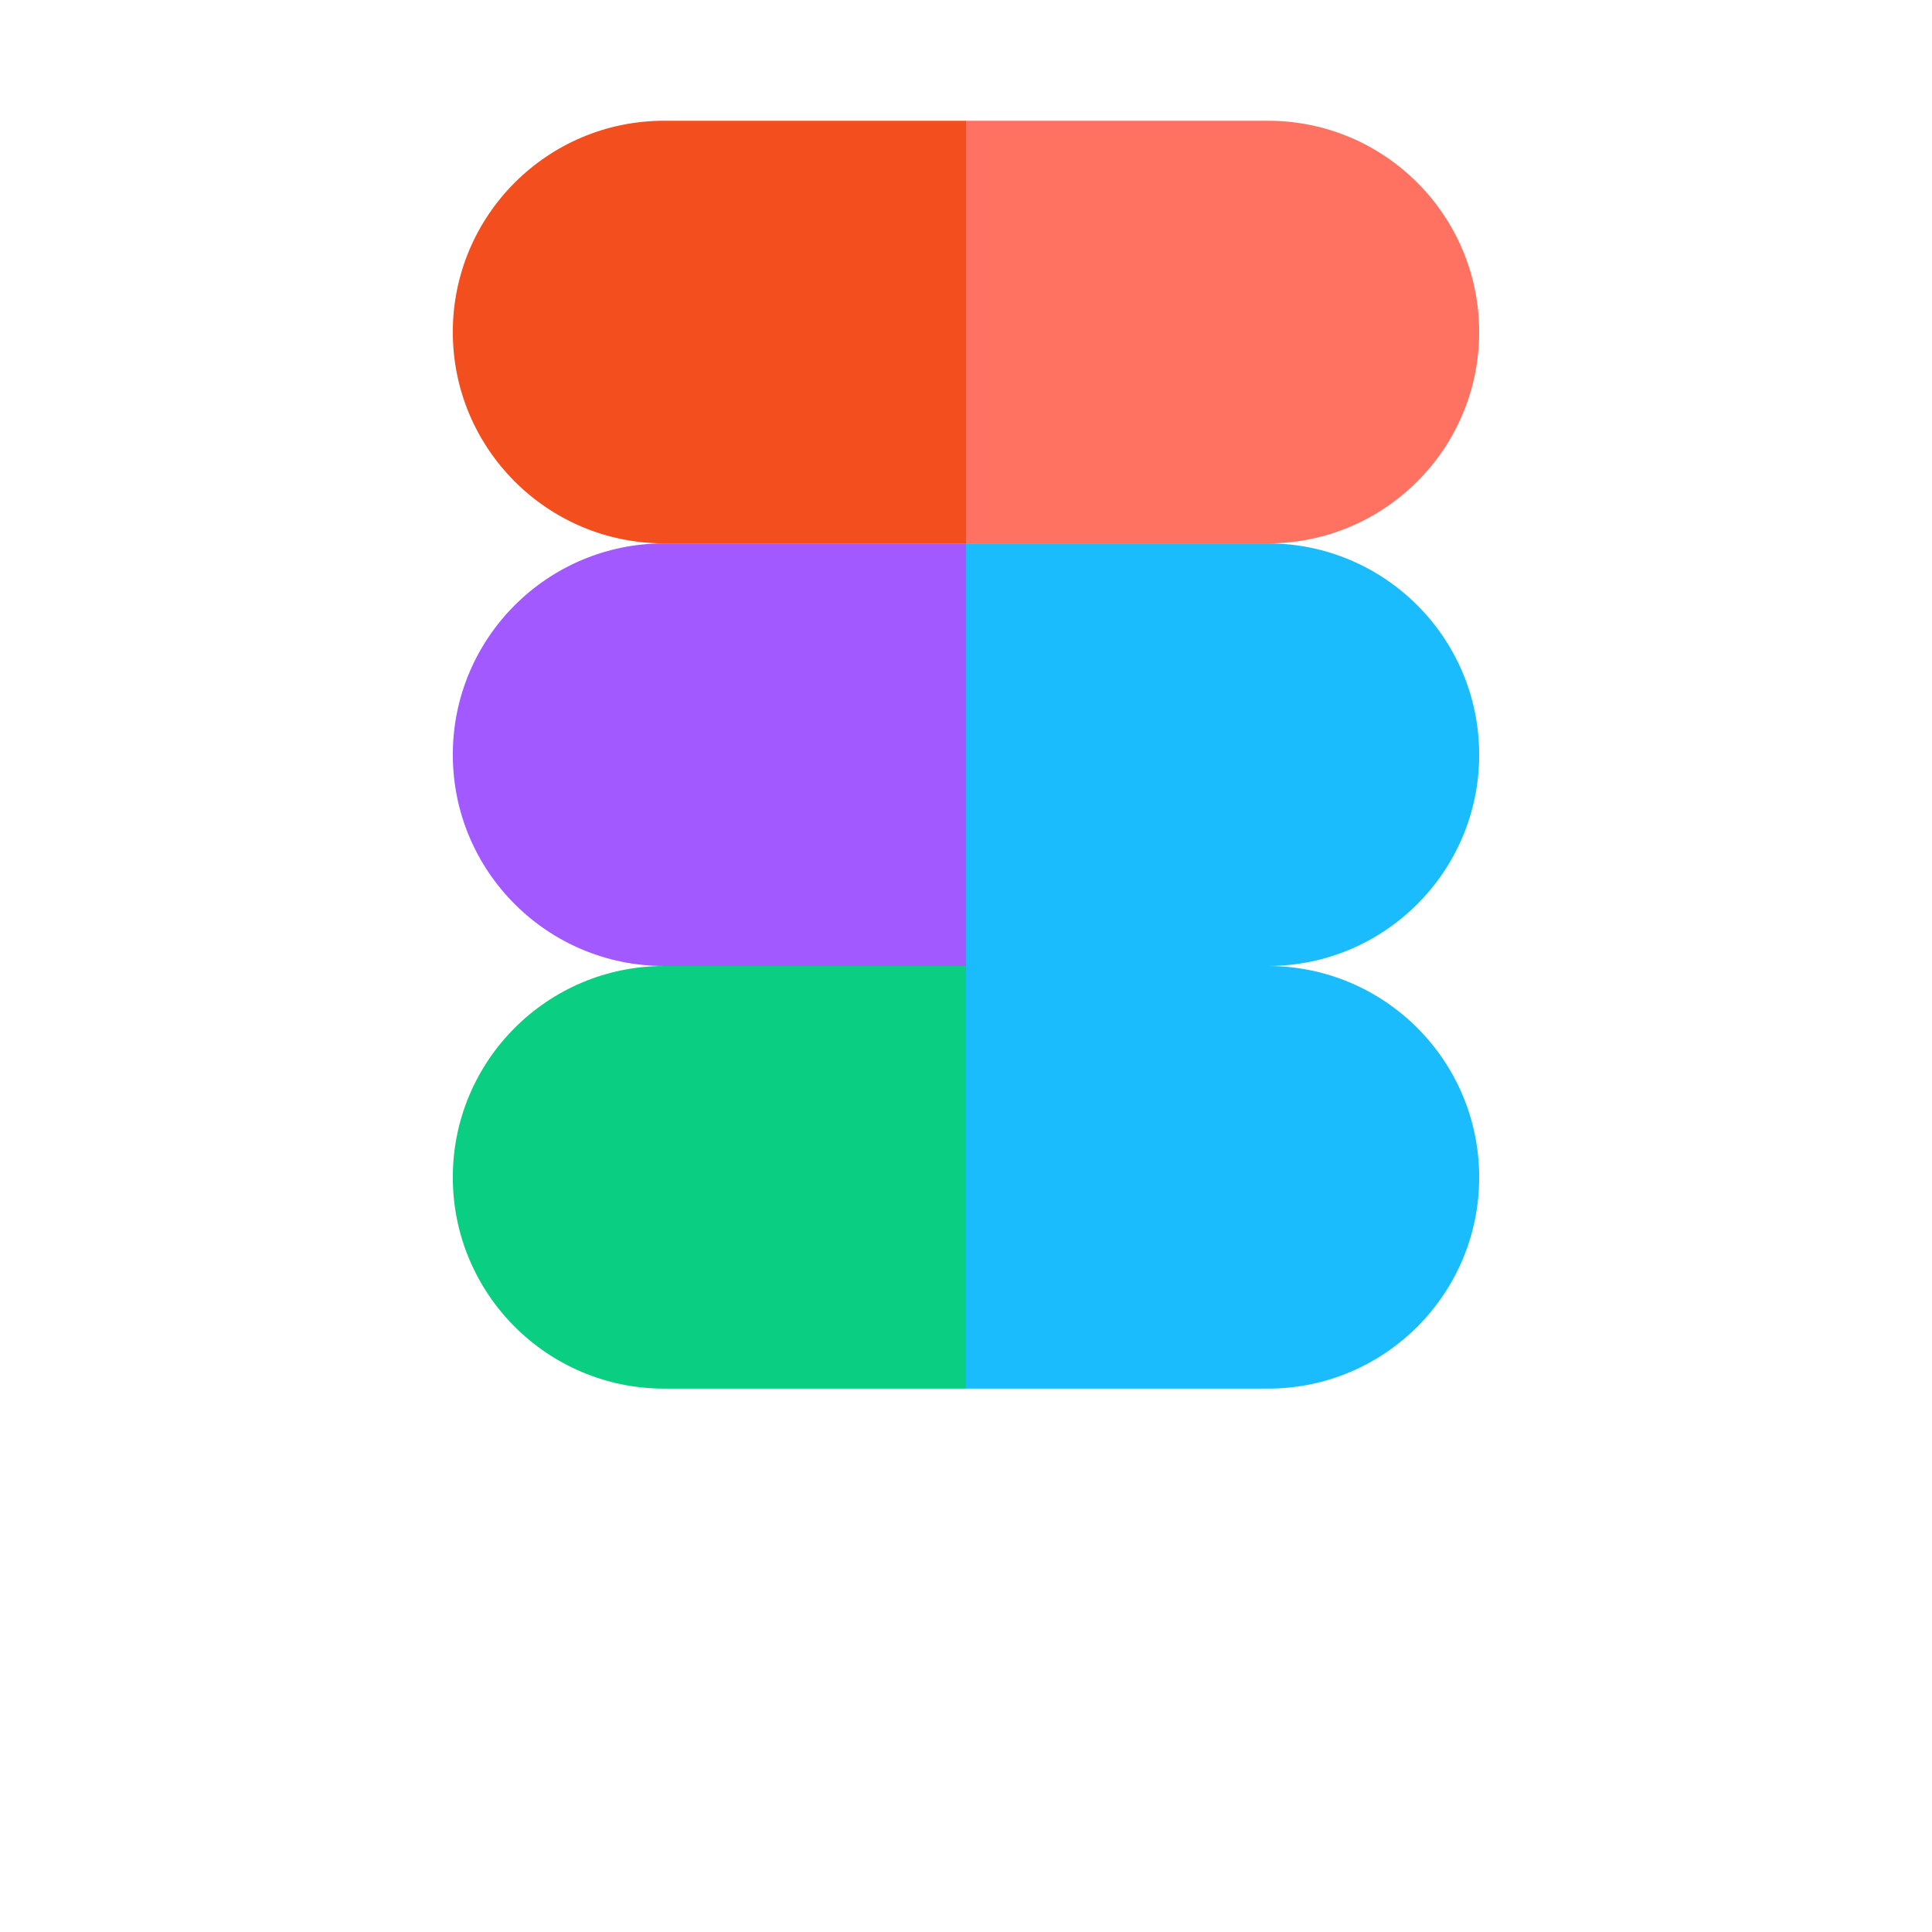
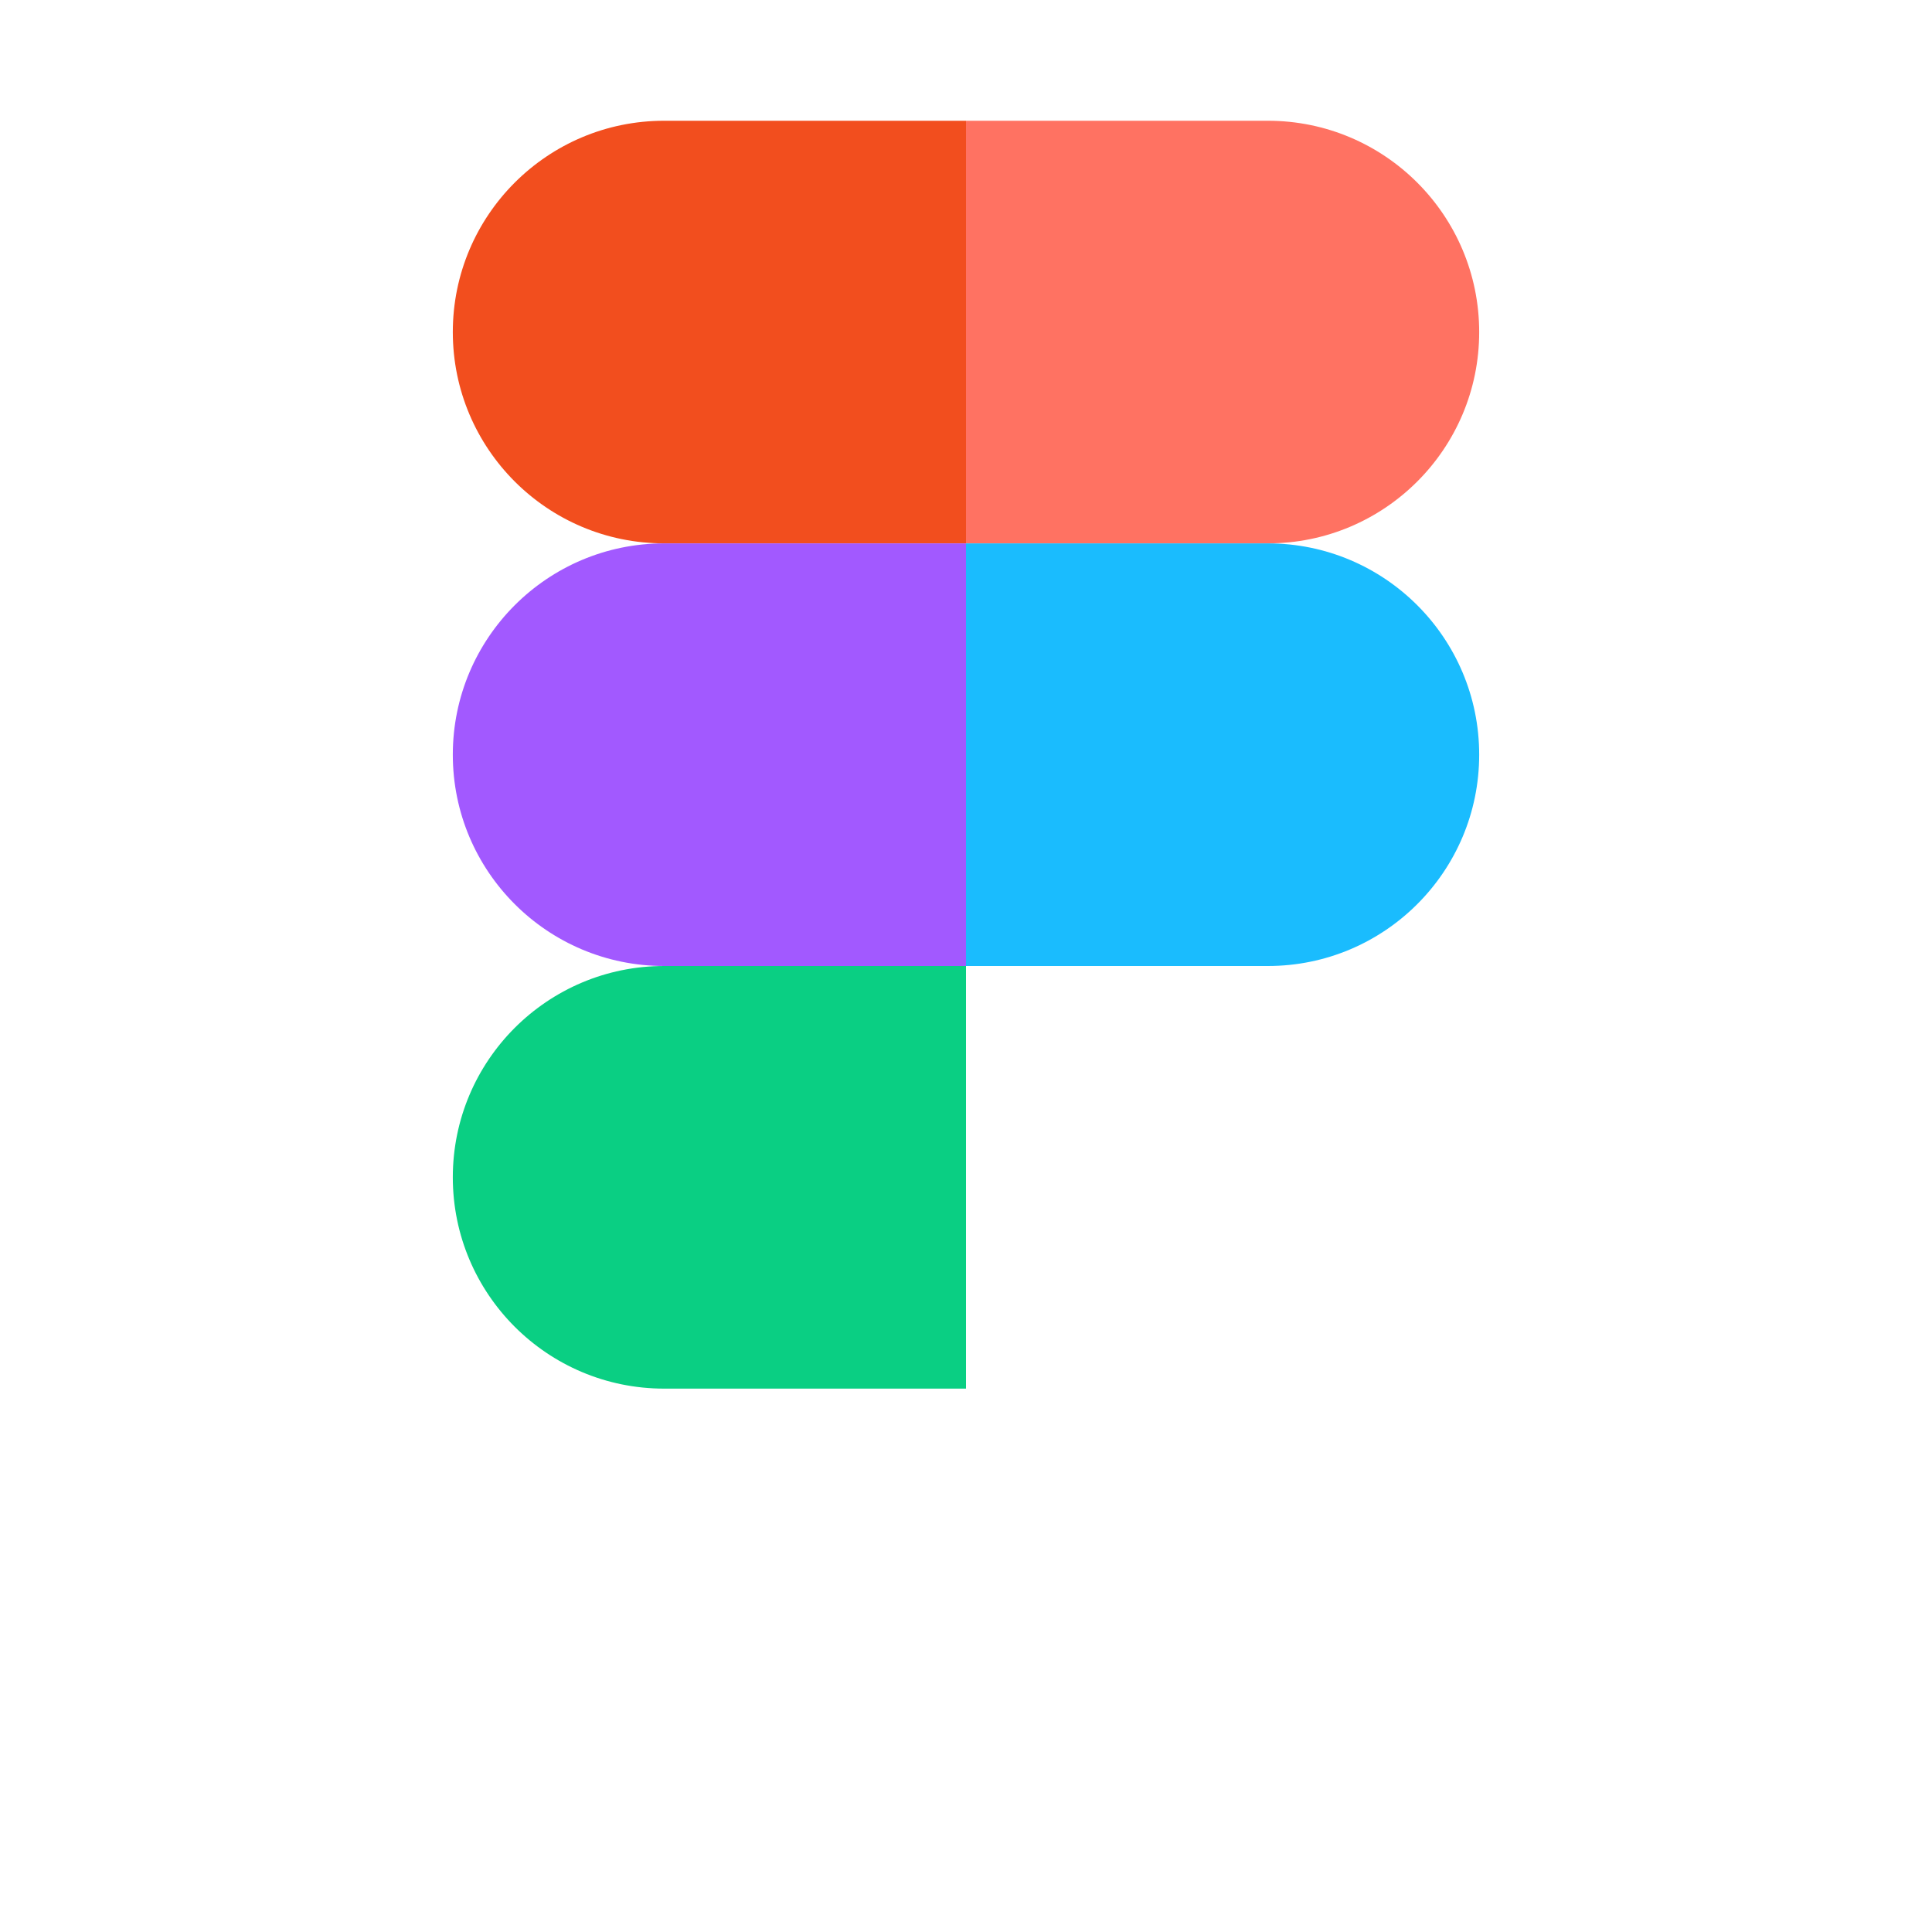
<svg xmlns="http://www.w3.org/2000/svg" viewBox="0 0 64 64" role="img" aria-labelledby="title">
  <path d="M22 4h10v14H22a7 7 0 1 1 0-14z" fill="#f24e1e" />
  <path d="M32 4h10a7 7 0 1 1 0 14H32z" fill="#ff7262" />
  <path d="M22 18h10v14H22a7 7 0 1 1 0-14z" fill="#a259ff" />
  <path d="M32 18h10a7 7 0 1 1 0 14H32z" fill="#1abcfe" />
  <path d="M22 32h10v14H22a7 7 0 1 1 0-14z" fill="#0acf83" />
-   <path d="M32 32h10a7 7 0 1 1 0 14H32z" fill="#1abcfe" />
</svg>
